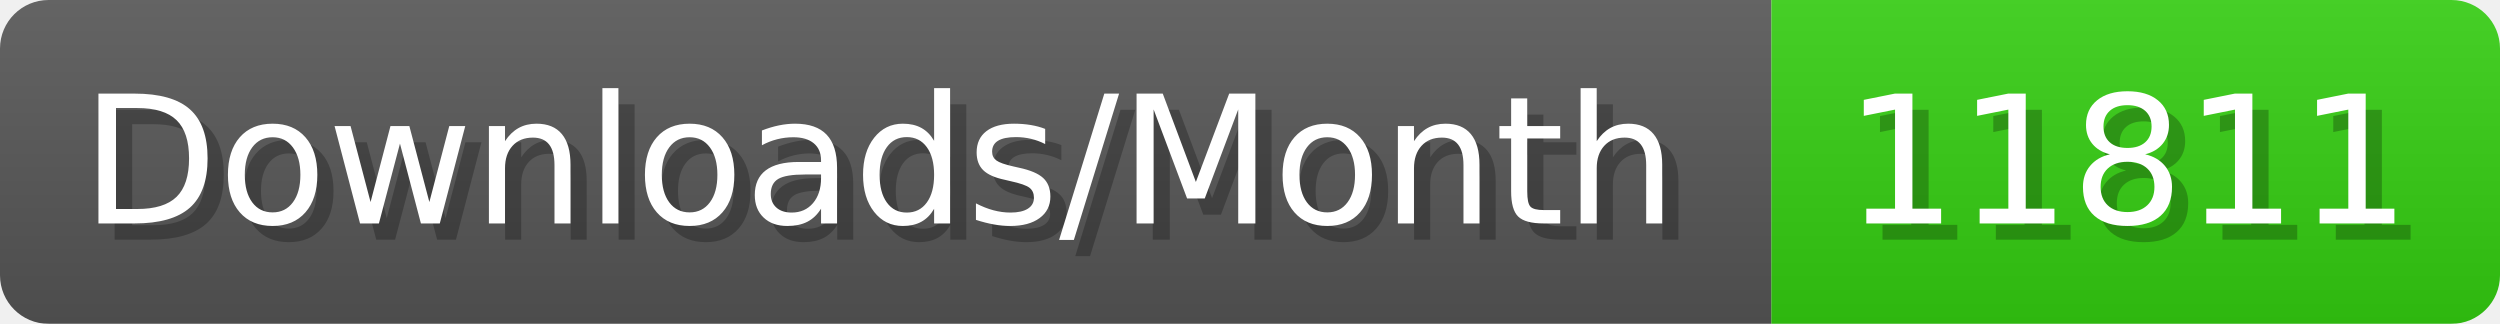
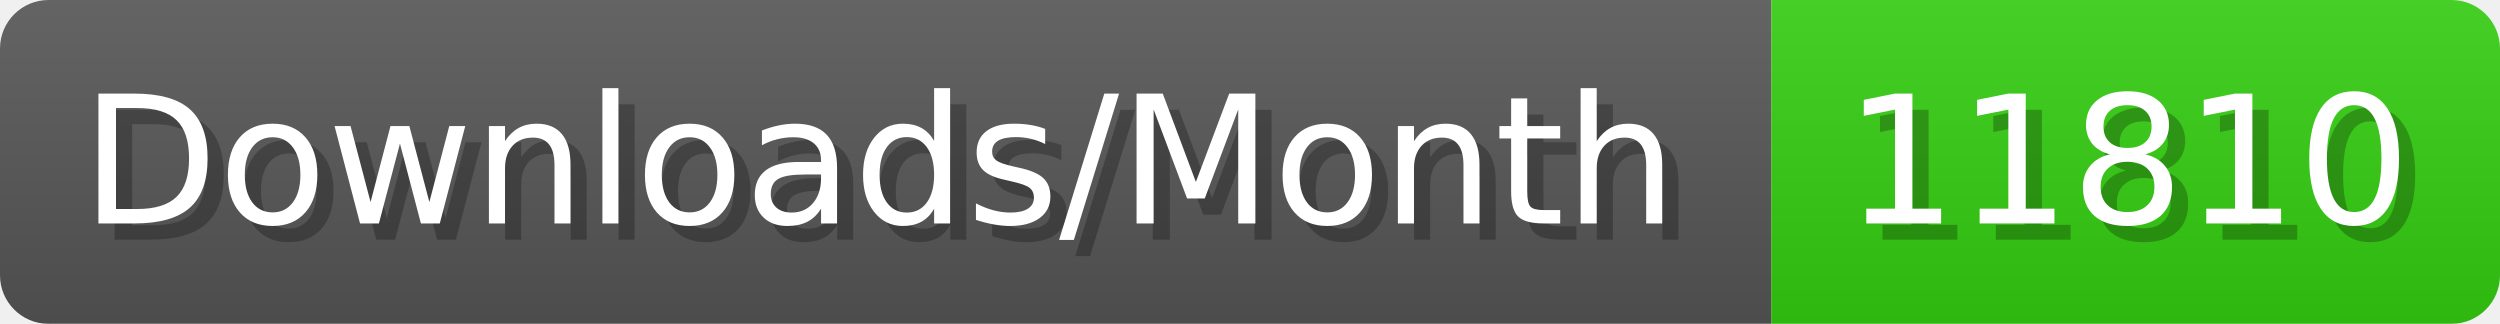
- <svg xmlns="http://www.w3.org/2000/svg" width="154.4" height="20" viewBox="0 0 1544 200" role="img" aria-label="Downloads/Month: 11811">
+ <svg xmlns="http://www.w3.org/2000/svg" width="154.4" height="20" viewBox="0 0 1544 200" role="img" aria-label="Downloads/Month: 11810">
  <linearGradient id="YlXUI" x2="0" y2="100%">
    <stop offset="0" stop-opacity=".1" stop-color="#EEE" />
    <stop offset="1" stop-opacity=".1" />
  </linearGradient>
  <mask id="JHhop">
    <rect width="1544" height="200" rx="30" fill="#FFF" />
  </mask>
  <g mask="url(#JHhop)">
    <rect width="1094" height="200" fill="#555" />
    <rect width="450" height="200" fill="#3C1" x="1094" />
    <rect width="1544" height="200" fill="url(#YlXUI)" />
  </g>
  <g aria-hidden="true" fill="#fff" text-anchor="start" font-family="Verdana,DejaVu Sans,sans-serif" font-size="110">
    <text x="60" y="148" textLength="994" fill="#000" opacity="0.25">Downloads/Month</text>
    <text x="50" y="138" textLength="994">Downloads/Month</text>
-     <text x="1149" y="148" textLength="350" fill="#000" opacity="0.25">11811</text>
-     <text x="1139" y="138" textLength="350">11811</text>
+     <text x="1149" y="148" textLength="350" fill="#000" opacity="0.25">11810</text>
+     <text x="1139" y="138" textLength="350">11810</text>
  </g>
</svg>
